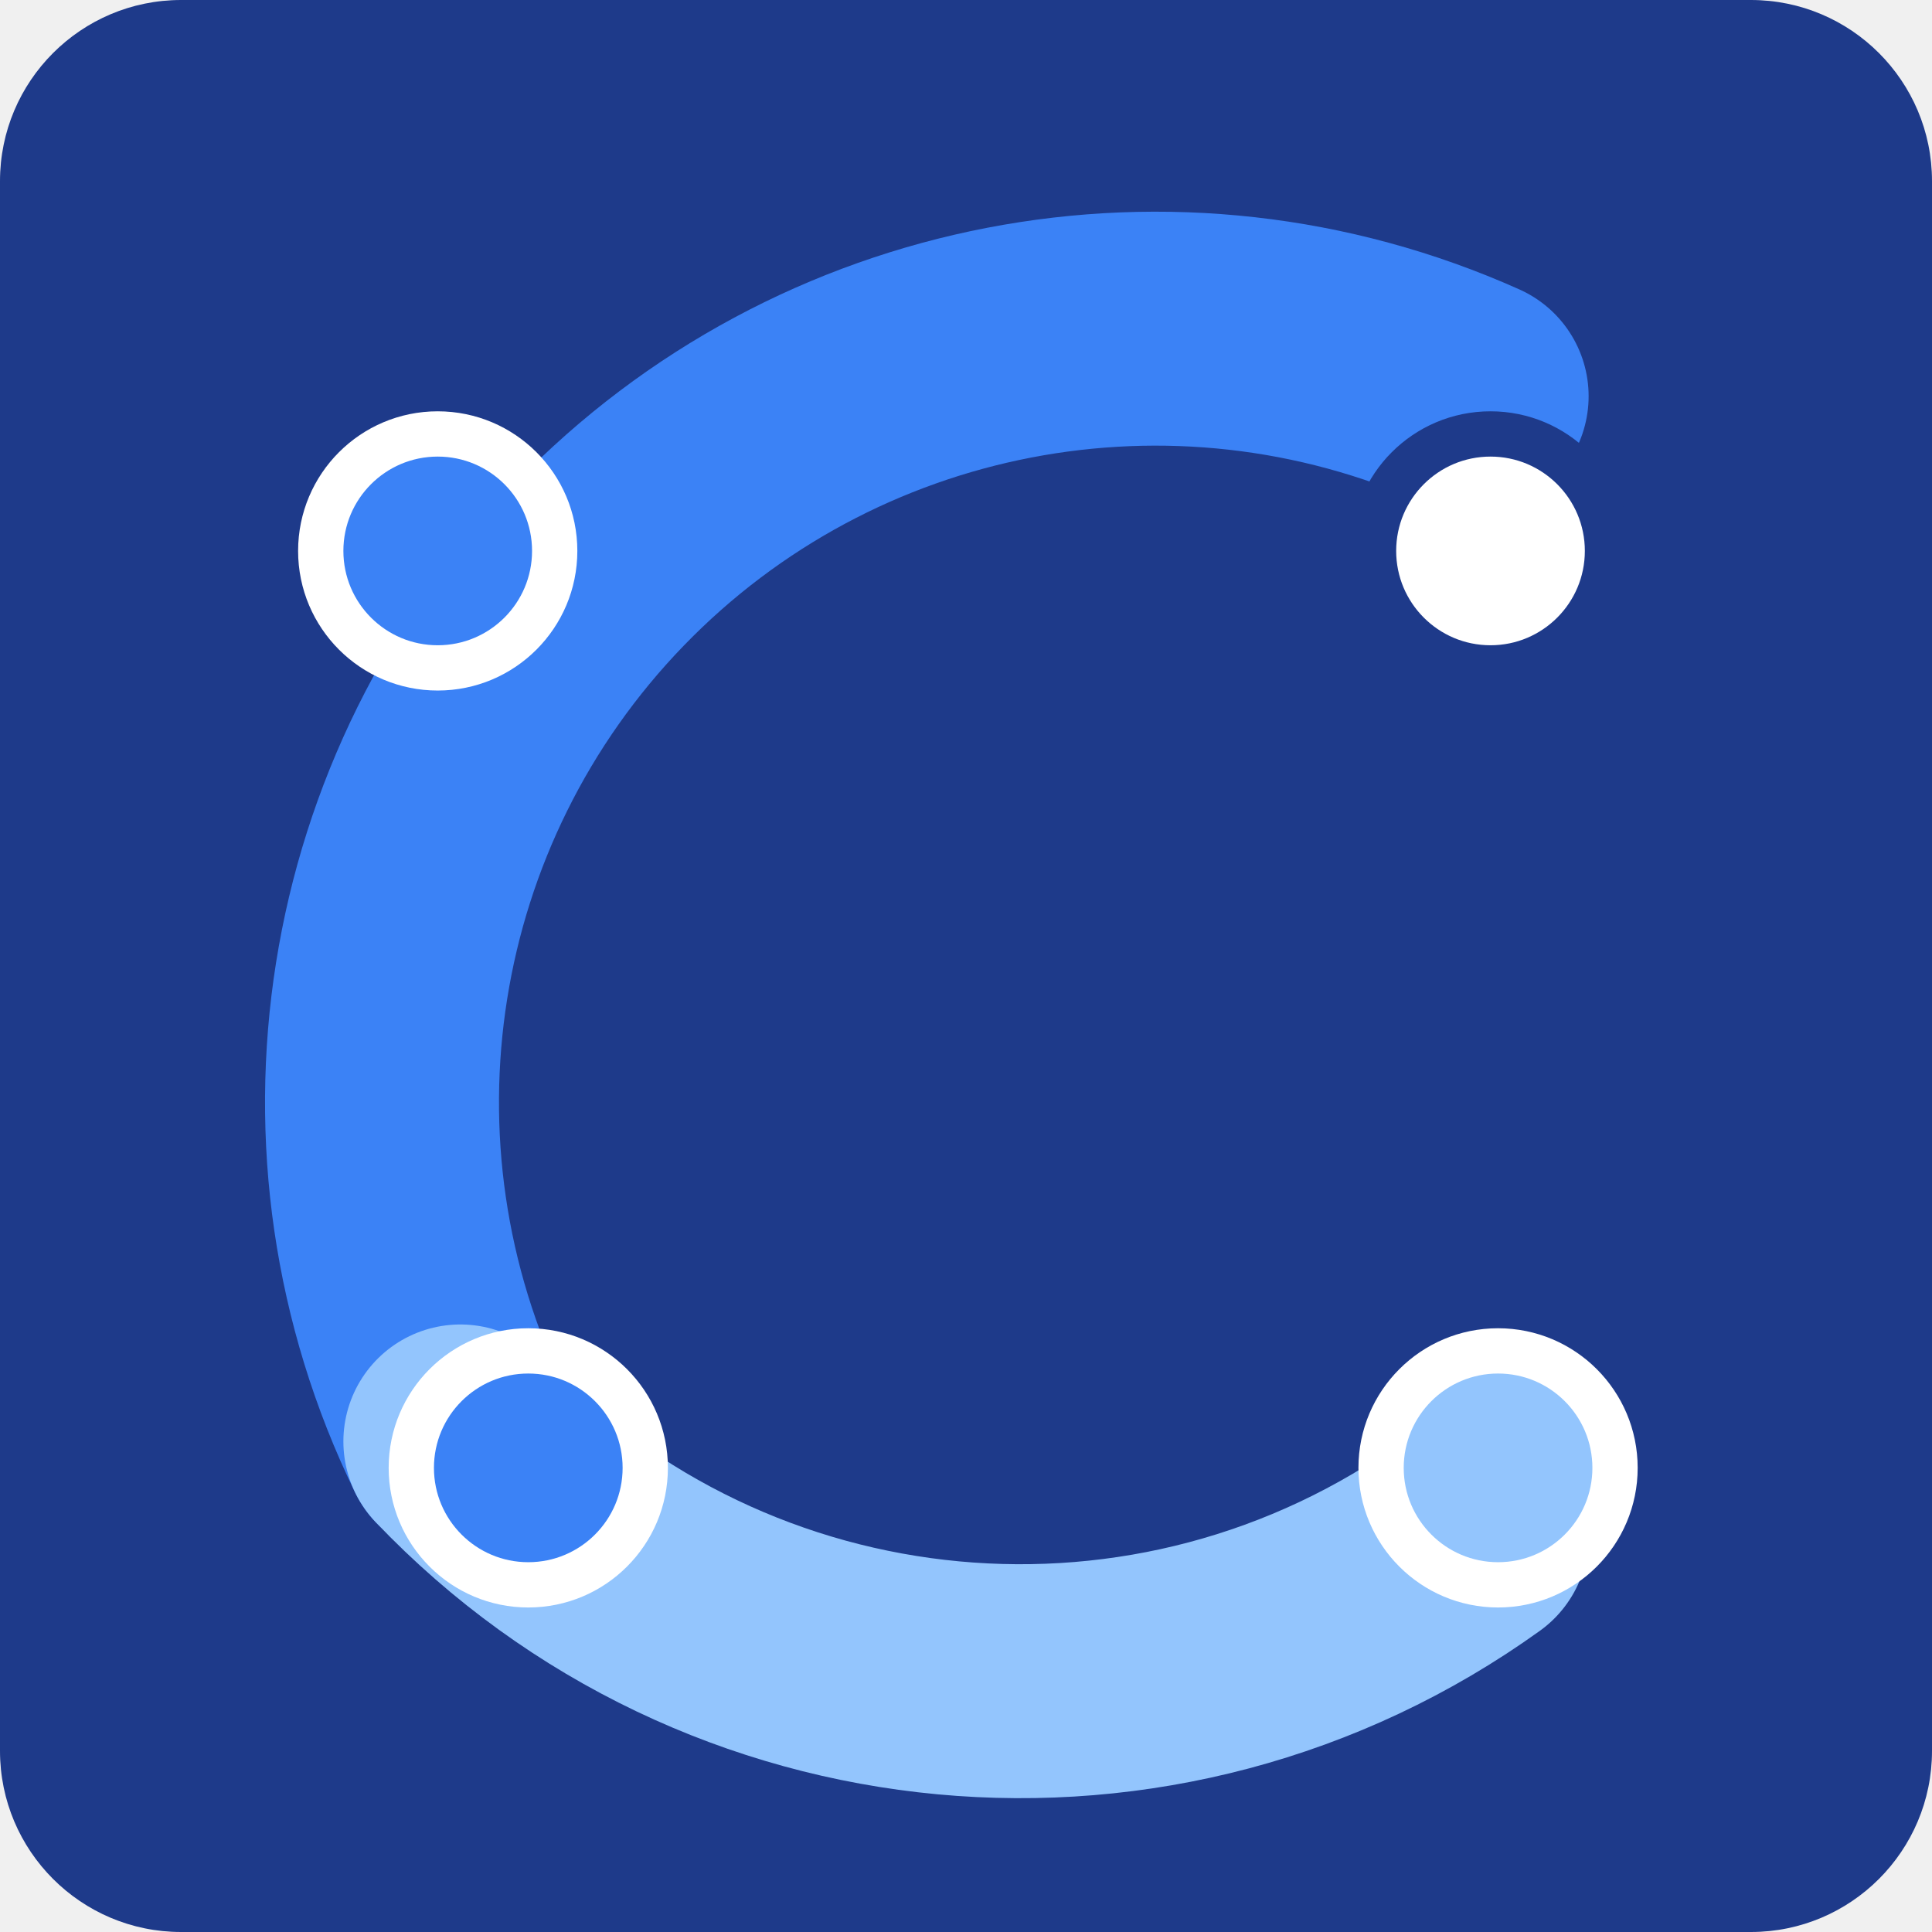
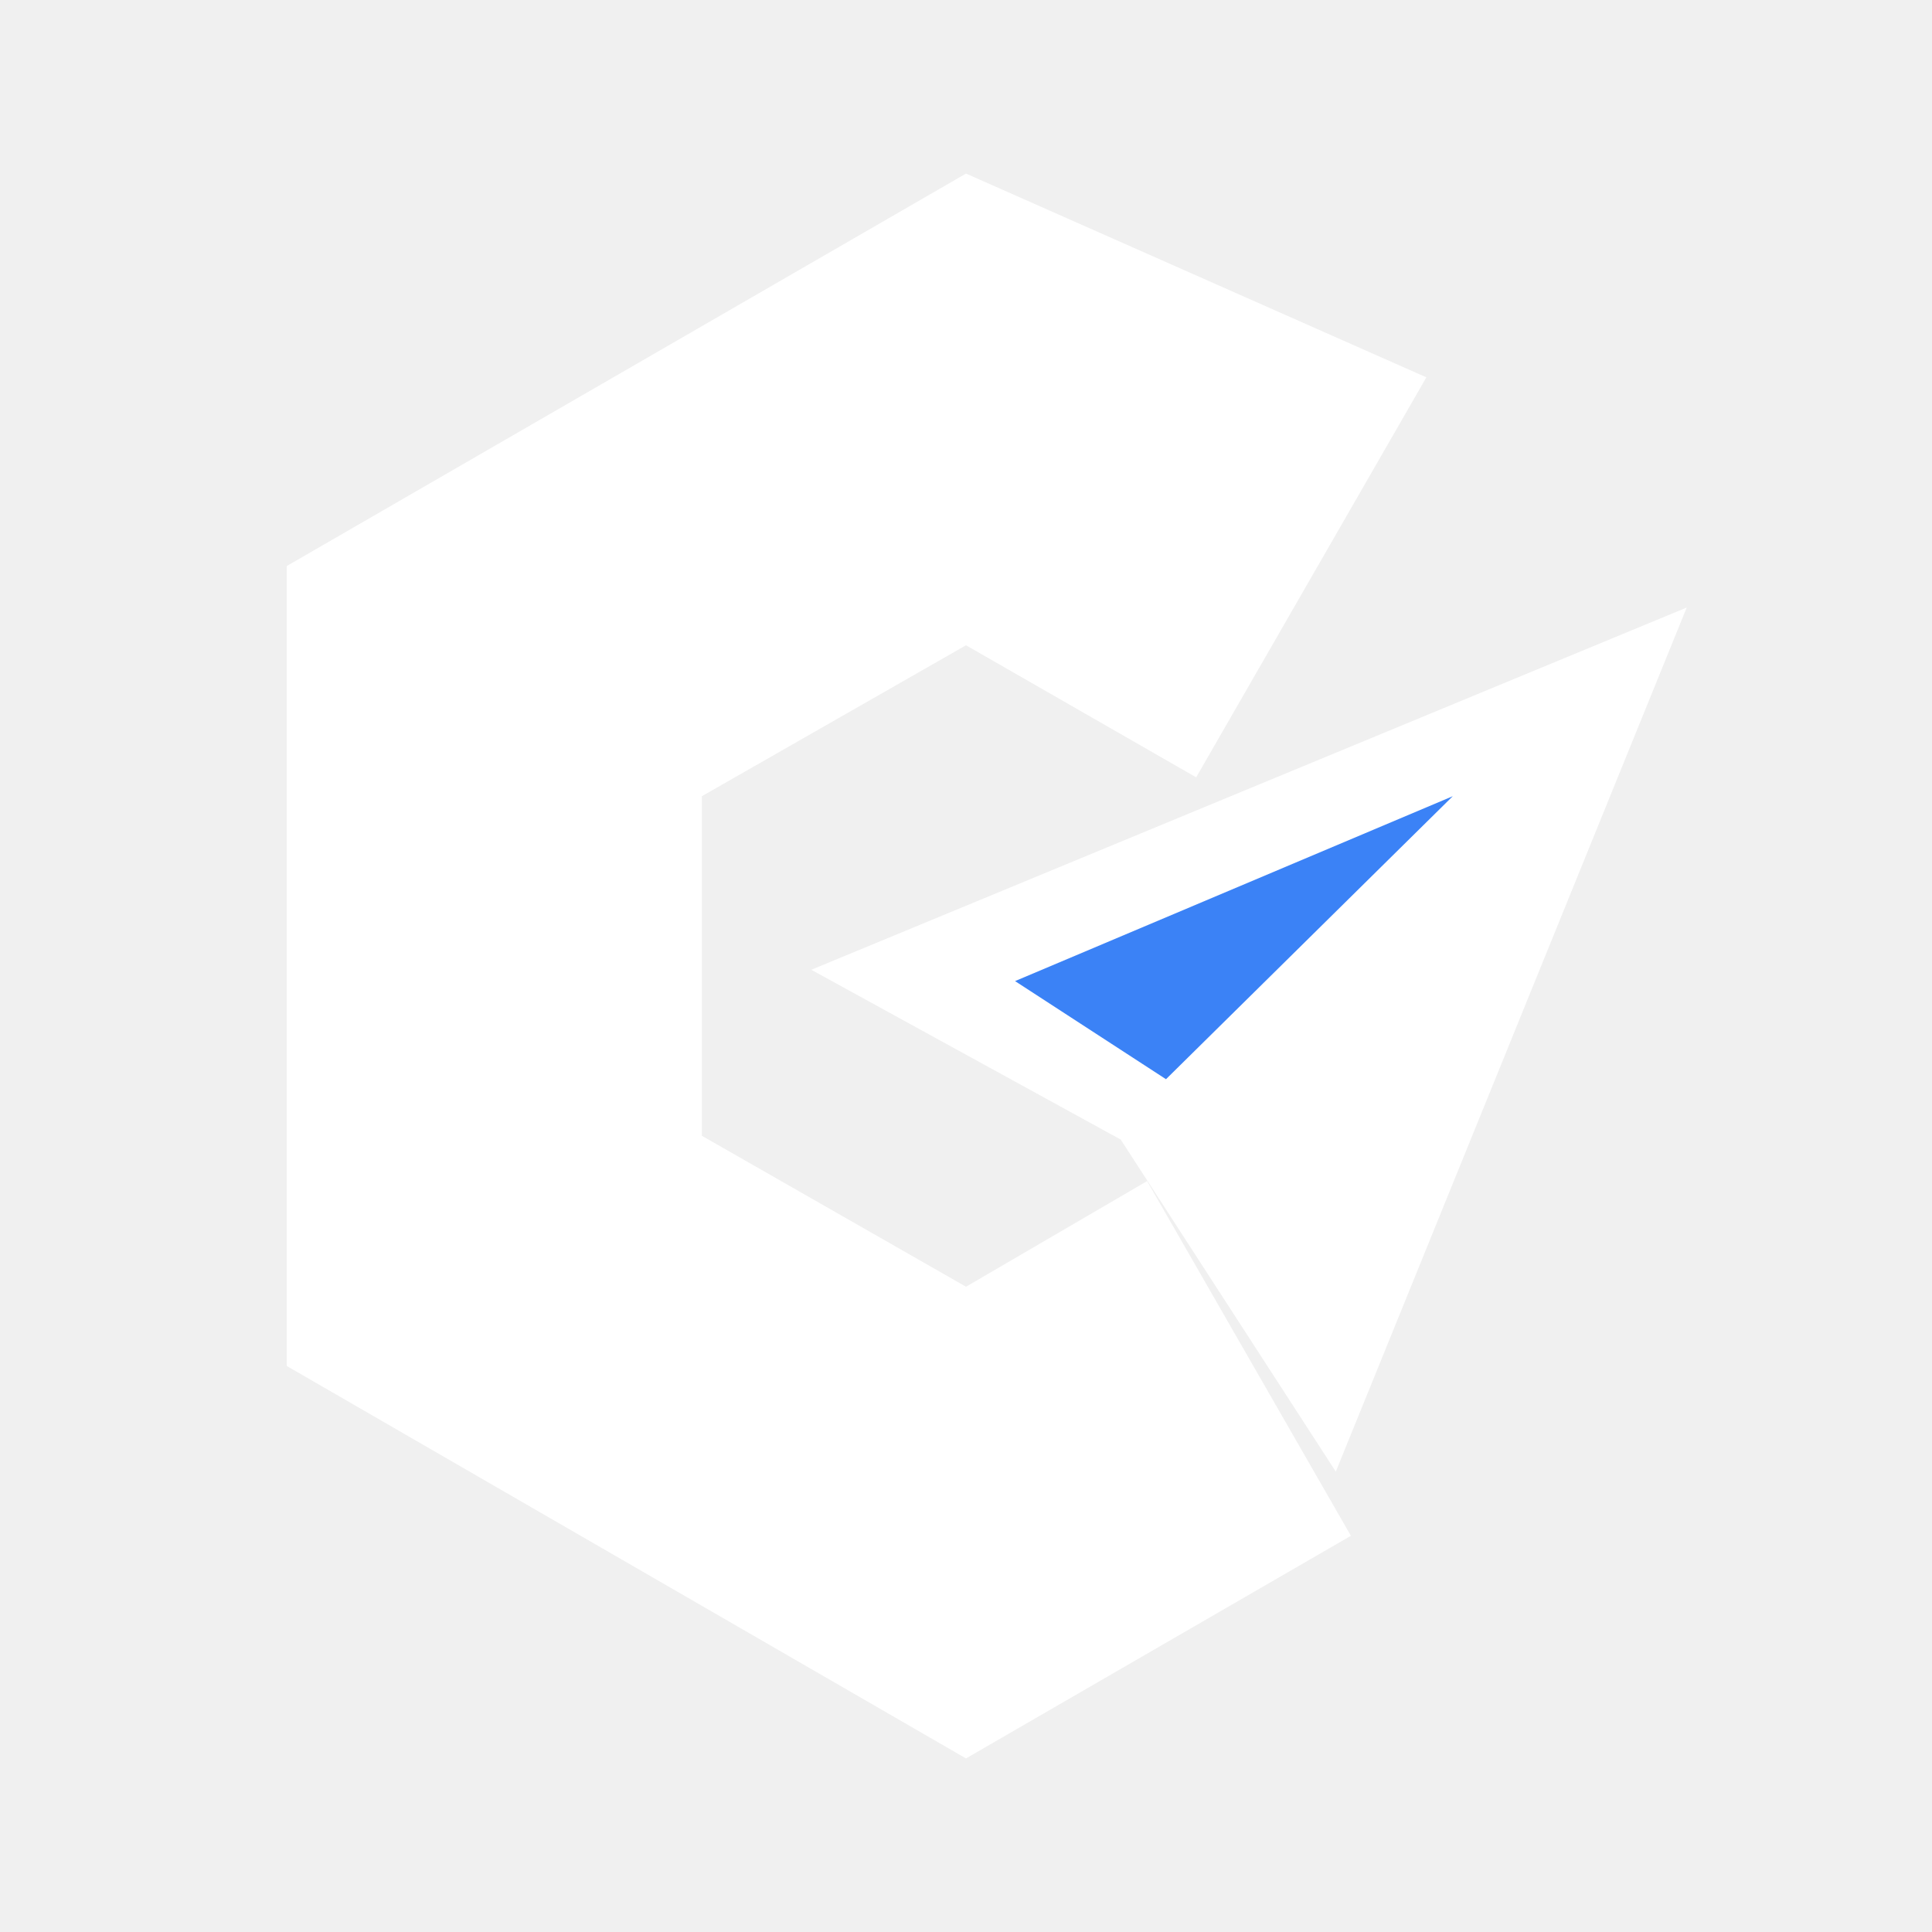
<svg xmlns="http://www.w3.org/2000/svg" viewBox="0 0 512 512">
-   <rect width="512" height="512" rx="48" fill="#1E3A8A" />
-   <path d="M390 105 A205 205 0 0 0 122 382" fill="none" stroke="#3B82F6" stroke-width="62" stroke-linecap="round" />
-   <path d="M122 382 A205 205 0 0 0 390 407" fill="none" stroke="#93C5FD" stroke-width="62" stroke-linecap="round" />
-   <circle cx="116" cy="146" r="31" fill="#3B82F6" stroke="white" stroke-width="12" />
-   <circle cx="395" cy="146" r="31" fill="white" stroke="#1E3A8A" stroke-width="12" />
-   <circle cx="140" cy="389" r="31" fill="#3B82F6" stroke="white" stroke-width="12" />
-   <circle cx="397" cy="389" r="31" fill="#93C5FD" stroke="white" stroke-width="12" />
+   <path fill="#FFFFFF" d="M256 46 76 150v212l180 104 102-59-54-94-48 28-70-40V211l70-40 61 35 61-106z" />
+   <path fill="#FFFFFF" d="M215 257 447 161 354 390l-57-88-82-45z" />
+   <path fill="#3B82F6" d="M269 260 385 211 309 286z" />
</svg>
